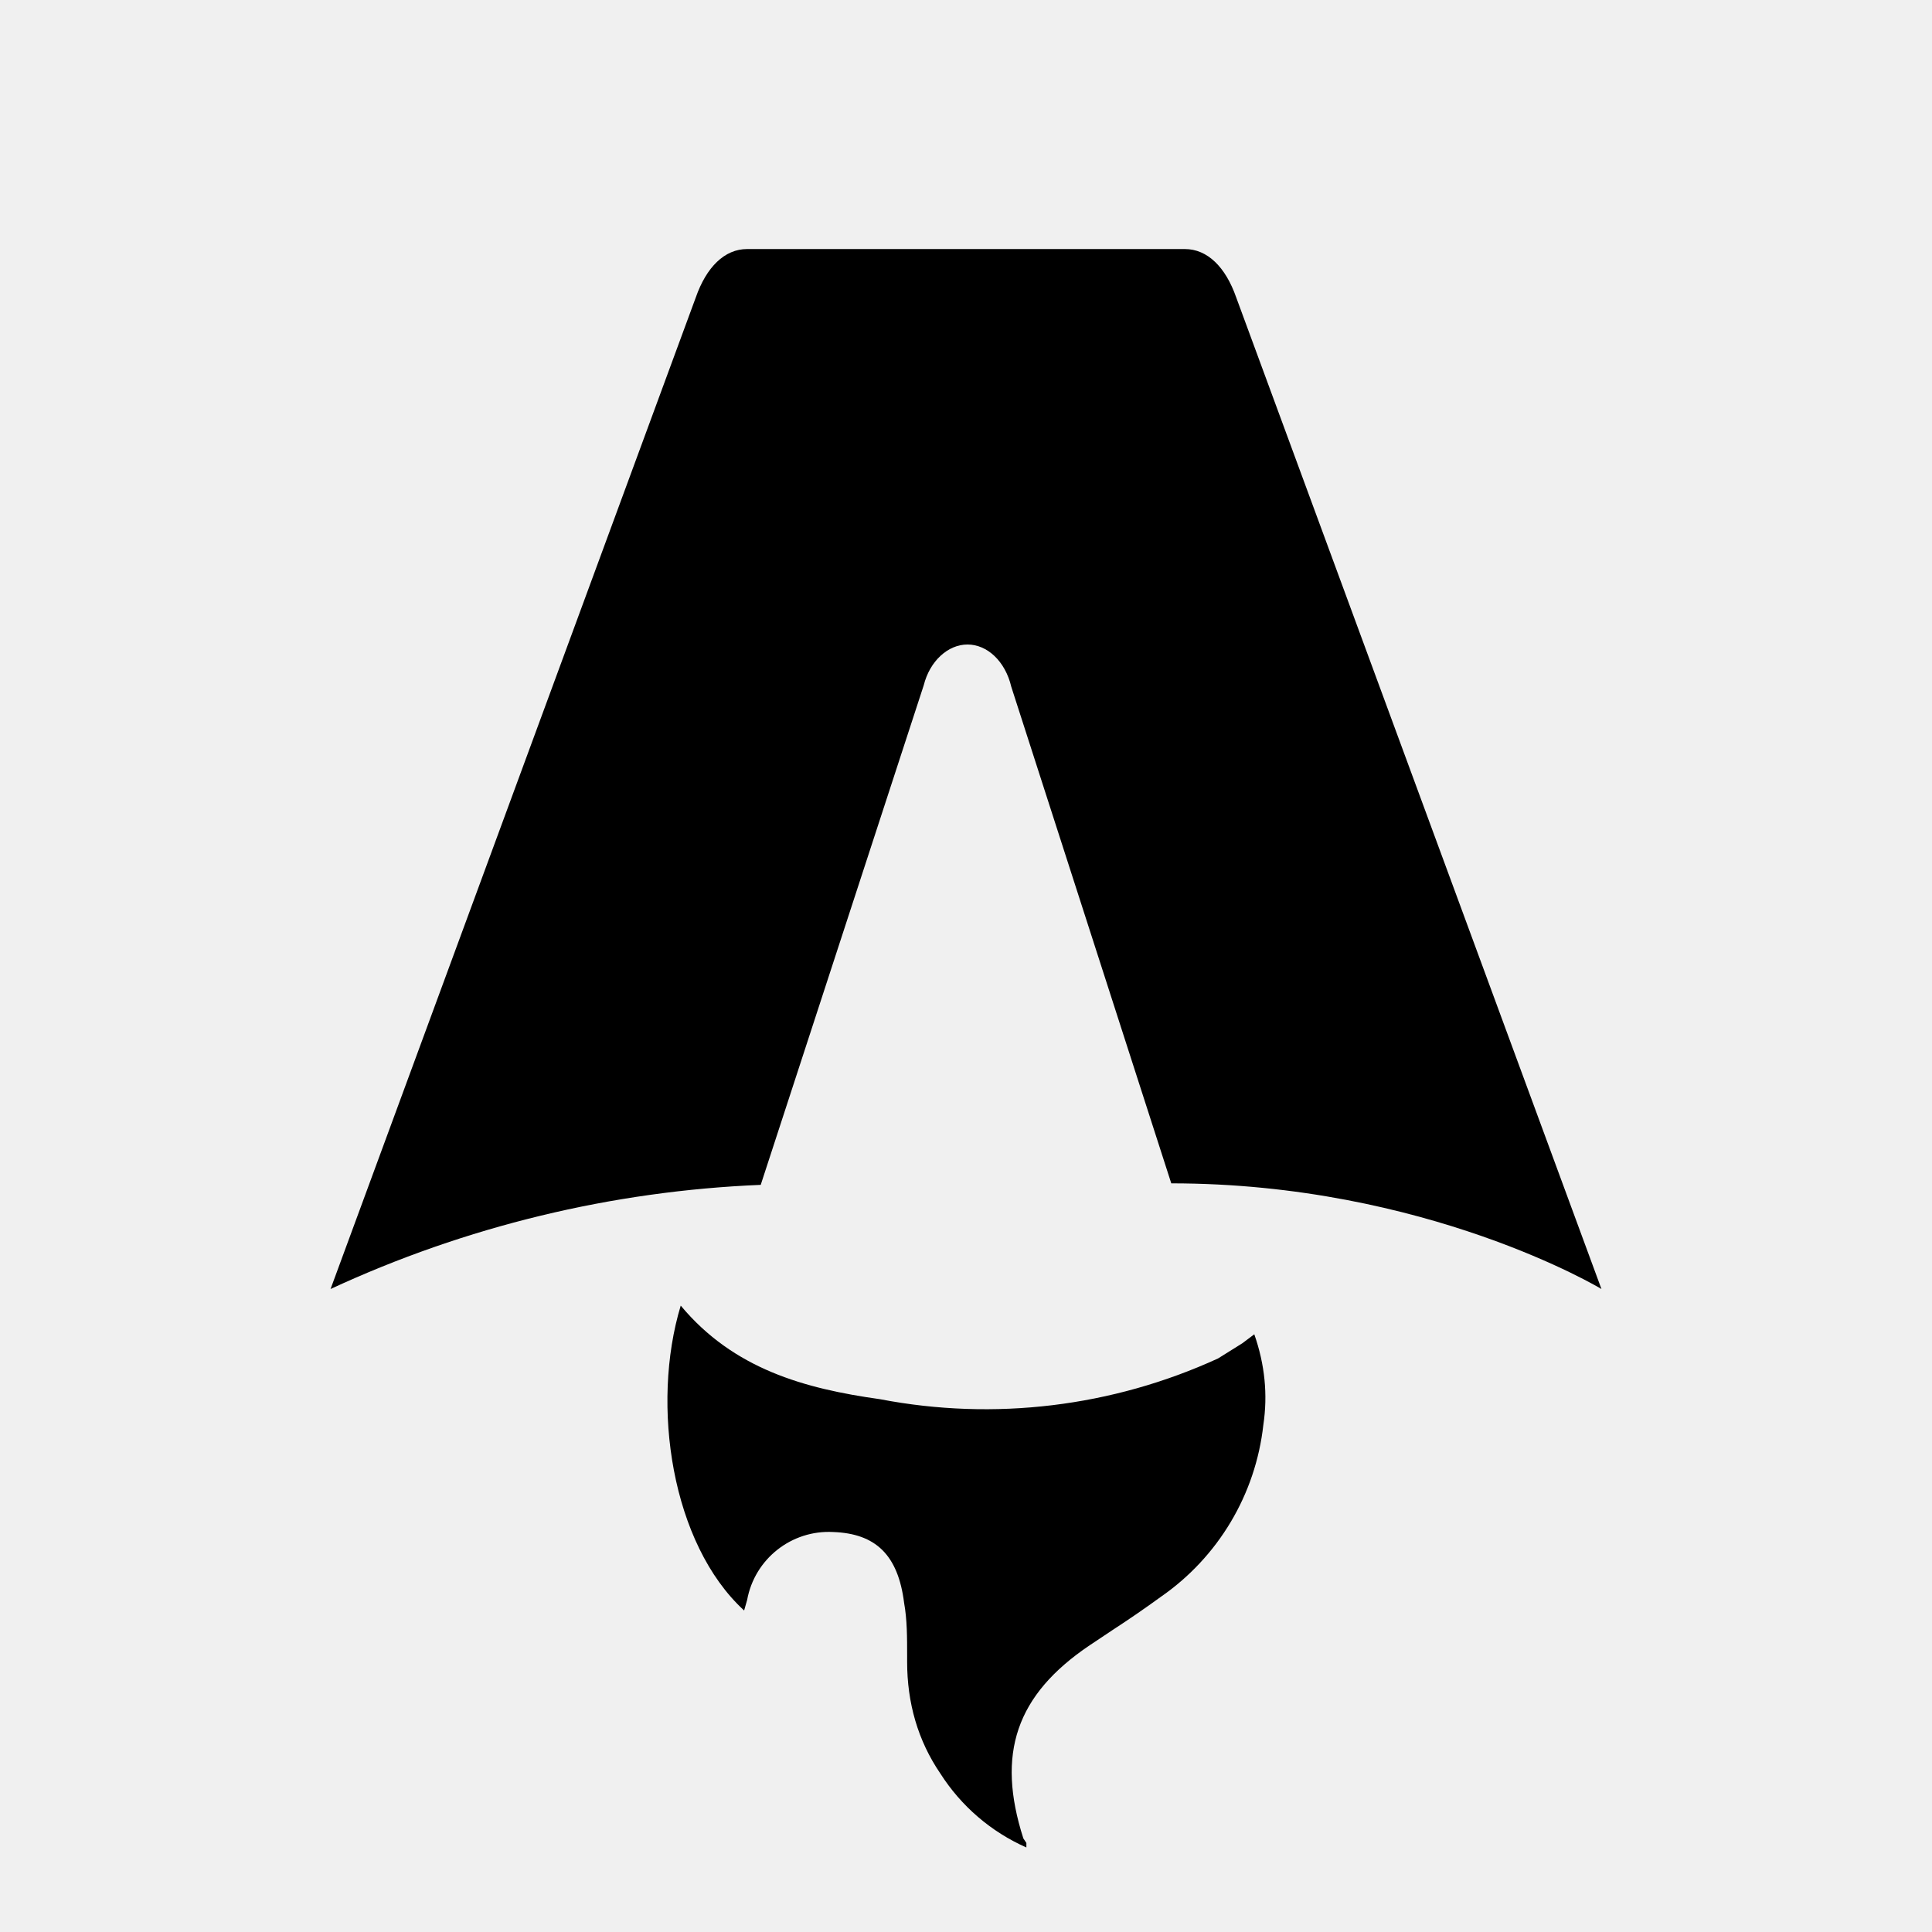
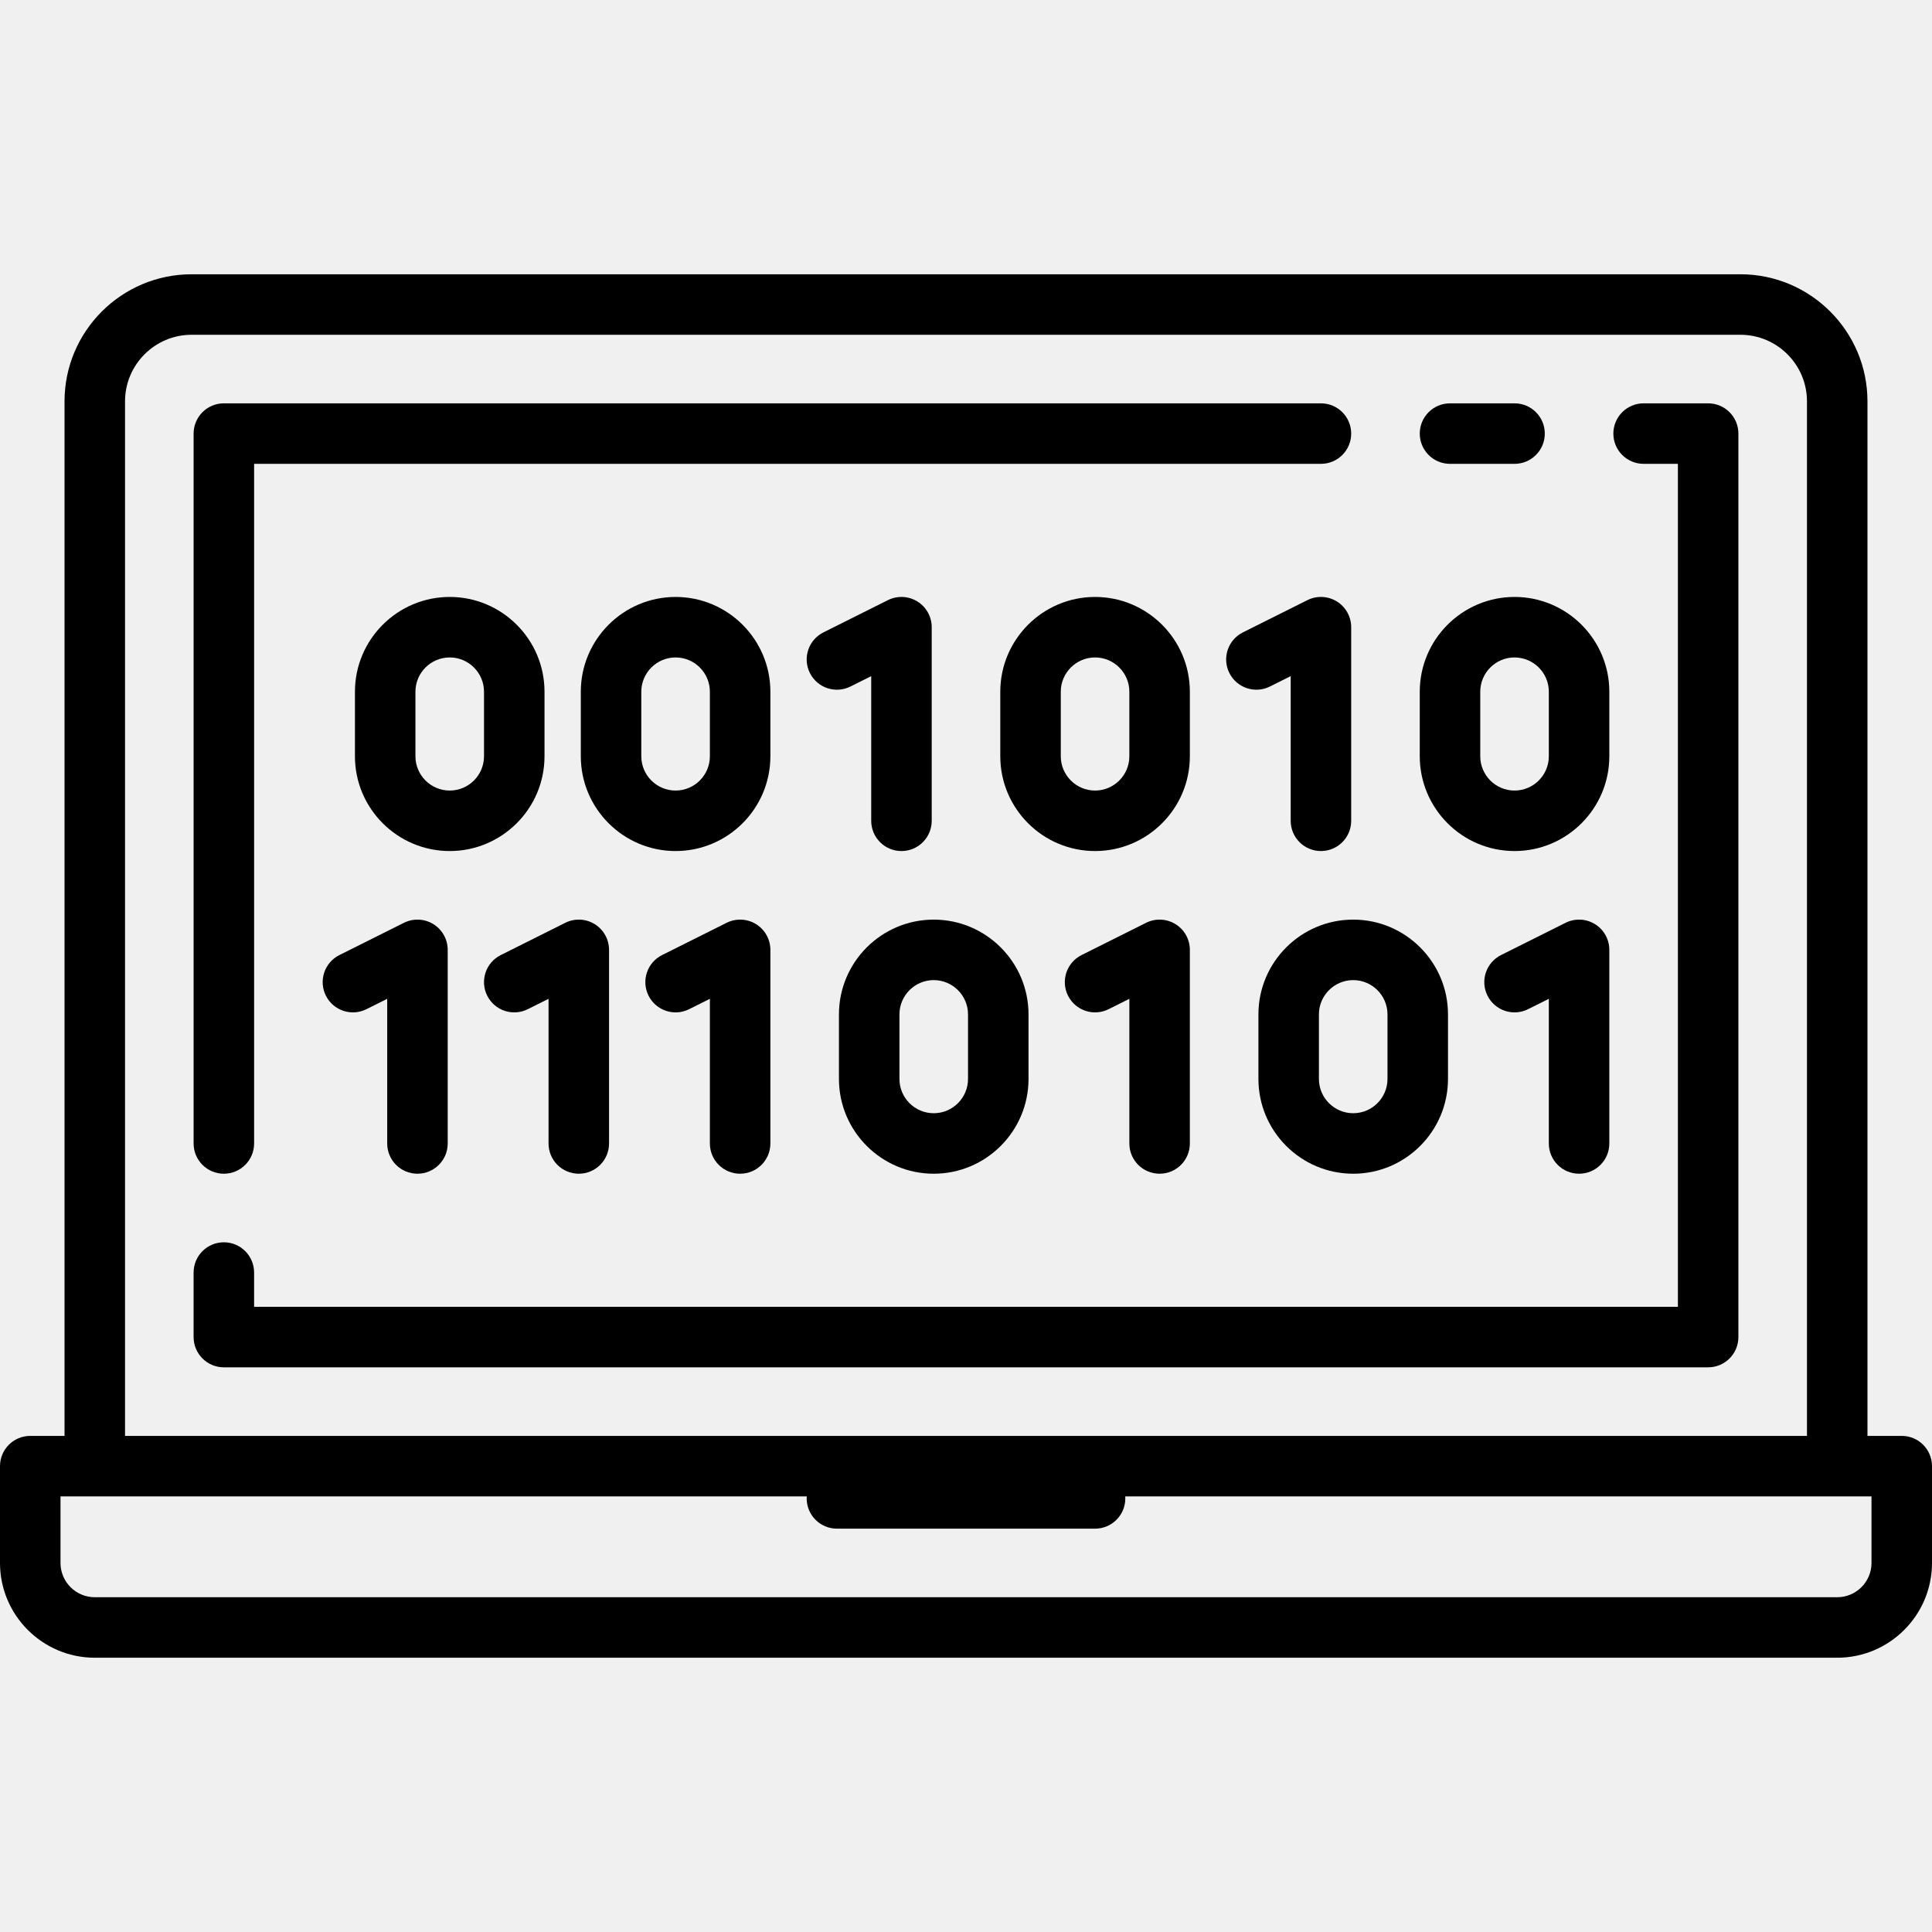
- <svg xmlns="http://www.w3.org/2000/svg" fill="none" viewBox="0 0 128 128">
-   <path d="M50.4 78.5a75.1 75.1 0 0 0-28.5 6.9l24.2-65.7c.7-2 1.9-3.2 3.4-3.2h29c1.5 0 2.7 1.2 3.4 3.2l24.2 65.7s-11.6-7-28.5-7L67 45.5c-.4-1.7-1.6-2.8-2.9-2.8-1.3 0-2.5 1.1-2.9 2.7L50.4 78.5Zm-1.1 28.2Zm-4.2-20.2c-2 6.6-.6 15.8 4.2 20.2a17.5 17.5 0 0 1 .2-.7 5.5 5.5 0 0 1 5.7-4.5c2.8.1 4.3 1.5 4.7 4.7.2 1.1.2 2.3.2 3.5v.4c0 2.7.7 5.2 2.2 7.4a13 13 0 0 0 5.7 4.9v-.3l-.2-.3c-1.8-5.6-.5-9.5 4.4-12.8l1.5-1a73 73 0 0 0 3.2-2.2 16 16 0 0 0 6.8-11.4c.3-2 .1-4-.6-6l-.8.6-1.6 1a37 37 0 0 1-22.4 2.7c-5-.7-9.7-2-13.2-6.2Z" />
-   <style>
-         path { fill: #000; }
-         @media (prefers-color-scheme: dark) {
-             path { fill: #FFF; }
-         }
-     </style>
+ <svg xmlns="http://www.w3.org/2000/svg" fill="#000000" height="800px" width="800px" version="1.1" id="Layer_1" viewBox="0 0 512 512" xml:space="preserve">
+   <g>
+     <g>
+       <path d="M401.37,106.889h-17.102c-4.427,0-8.017,3.589-8.017,8.017s3.589,8.017,8.017,8.017h17.102    c4.427,0,8.017-3.589,8.017-8.017S405.797,106.889,401.37,106.889z" />
+     </g>
+   </g>
+   <g>
+     <g>
+       <path d="M350.063,106.889H59.324c-4.427,0-8.017,3.589-8.017,8.017v188.125c0,4.427,3.589,8.017,8.017,8.017    s8.017-3.589,8.017-8.017V122.923h282.722c4.427,0,8.017-3.589,8.017-8.017S354.49,106.889,350.063,106.889z" />
+     </g>
+   </g>
+   <g>
+     <g>
+       <path d="M452.676,106.889h-17.102c-4.427,0-8.017,3.589-8.017,8.017s3.589,8.017,8.017,8.017h9.086v223.399H67.34v-9.086    c0-4.427-3.589-8.017-8.017-8.017s-8.017,3.589-8.017,8.017v17.102c0,4.427,3.589,8.017,8.017,8.017h393.353    c4.427,0,8.017-3.589,8.017-8.017V114.906C460.693,110.479,457.104,106.889,452.676,106.889z" />
+     </g>
+   </g>
+   <g>
+     <g>
+       <path d="M503.983,380.526h-9.086V106.355c0-18.566-15.105-33.67-33.67-33.67H50.772c-18.566,0-33.67,15.105-33.67,33.67v274.171    H8.017c-4.427,0-8.017,3.589-8.017,8.017v25.653c0,13.851,11.268,25.119,25.119,25.119h461.762    c13.851,0,25.119-11.268,25.119-25.119v-25.653C512,384.115,508.411,380.526,503.983,380.526z M33.136,106.355    c0-9.725,7.912-17.637,17.637-17.637h410.455c9.725,0,17.637,7.912,17.637,17.637v274.171H33.136V106.355z M495.967,414.196    c0,5.01-4.076,9.086-9.086,9.086H25.119c-5.01,0-9.086-4.076-9.086-9.086V396.56h197.772c-0.012,0.177-0.027,0.354-0.027,0.534    c0,4.427,3.589,8.017,8.017,8.017h68.409c4.427,0,8.017-3.589,8.017-8.017c0-0.181-0.015-0.357-0.027-0.534h197.772V414.196z" />
+     </g>
+   </g>
+   <g>
+     <g>
+       <path d="M247.449,243.708c-13.851,0-25.119,11.268-25.119,25.119v17.102c0,13.851,11.268,25.119,25.119,25.119    s25.119-11.268,25.119-25.119v-17.102C272.568,254.976,261.3,243.708,247.449,243.708z M256.534,285.929    c0,5.01-4.076,9.086-9.086,9.086s-9.086-4.076-9.086-9.086v-17.102c0-5.01,4.076-9.086,9.086-9.086s9.086,4.076,9.086,9.086    V285.929z" />
+     </g>
+   </g>
+   <g>
+     <g>
+       <path d="M290.205,158.196c-13.851,0-25.119,11.268-25.119,25.119v17.102c0,13.851,11.268,25.119,25.119,25.119    c13.851,0,25.119-11.268,25.119-25.119v-17.102C315.324,169.465,304.055,158.196,290.205,158.196z M299.29,200.418    c0,5.01-4.076,9.086-9.086,9.086c-5.01,0-9.086-4.076-9.086-9.086v-17.102c0-5.01,4.076-9.086,9.086-9.086    c5.01,0,9.086,4.076,9.086,9.086V200.418z" />
+     </g>
+   </g>
+   <g>
+     <g>
+       <path d="M179.04,158.196c-13.851,0-25.119,11.268-25.119,25.119v17.102c0,13.851,11.268,25.119,25.119,25.119    s25.119-11.268,25.119-25.119v-17.102C204.159,169.465,192.89,158.196,179.04,158.196z M188.125,200.418    c0,5.01-4.076,9.086-9.086,9.086s-9.086-4.076-9.086-9.086v-17.102c0-5.01,4.076-9.086,9.086-9.086s9.086,4.076,9.086,9.086    V200.418z" />
+     </g>
+   </g>
+   <g>
+     <g>
+       <path d="M401.37,158.196c-13.851,0-25.119,11.268-25.119,25.119v17.102c0,13.851,11.268,25.119,25.119,25.119    c13.851,0,25.119-11.268,25.119-25.119v-17.102C426.489,169.465,415.22,158.196,401.37,158.196z M410.455,200.418    c0,5.01-4.076,9.086-9.086,9.086c-5.01,0-9.086-4.076-9.086-9.086v-17.102c0-5.01,4.076-9.086,9.086-9.086    c5.01,0,9.086,4.076,9.086,9.086V200.418z" />
+     </g>
+   </g>
+   <g>
+     <g>
+       <path d="M119.182,158.196c-13.851,0-25.119,11.268-25.119,25.119v17.102c0,13.851,11.268,25.119,25.119,25.119    s25.119-11.268,25.119-25.119v-17.102C144.301,169.465,133.032,158.196,119.182,158.196z M128.267,200.418    c0,5.01-4.076,9.086-9.086,9.086s-9.086-4.076-9.086-9.086v-17.102c0-5.01,4.076-9.086,9.086-9.086s9.086,4.076,9.086,9.086    V200.418z" />
+     </g>
+   </g>
+   <g>
+     <g>
+       <path d="M358.614,243.708c-13.851,0-25.119,11.268-25.119,25.119v17.102c0,13.851,11.268,25.119,25.119,25.119    c13.851,0,25.119-11.268,25.119-25.119v-17.102C383.733,254.976,372.465,243.708,358.614,243.708z M367.699,285.929    c0,5.01-4.076,9.086-9.086,9.086c-5.01,0-9.086-4.076-9.086-9.086v-17.102c0-5.01,4.076-9.086,9.086-9.086    c5.01,0,9.086,4.076,9.086,9.086V285.929z" />
+     </g>
+   </g>
+   <g>
+     <g>
+       <path d="M200.357,244.905c-2.362-1.46-5.316-1.593-7.8-0.351l-17.102,8.551c-3.96,1.981-5.566,6.795-3.585,10.755    c1.98,3.96,6.795,5.567,10.755,3.585l5.5-2.75v38.336c0,4.427,3.589,8.017,8.017,8.017s8.017-3.589,8.017-8.017v-51.307    C204.159,248.945,202.72,246.365,200.357,244.905z" />
+     </g>
+   </g>
+   <g>
+     <g>
+       <path d="M114.845,244.905c-2.363-1.46-5.315-1.593-7.8-0.351l-17.102,8.551c-3.96,1.981-5.566,6.795-3.585,10.755    c1.98,3.96,6.795,5.567,10.755,3.585l5.5-2.75v38.336c0,4.427,3.589,8.017,8.017,8.017s8.017-3.589,8.017-8.017v-51.307    C118.647,248.945,117.208,246.365,114.845,244.905z" />
+     </g>
+   </g>
+   <g>
+     <g>
+       <path d="M311.522,244.905c-2.363-1.46-5.315-1.593-7.8-0.351l-17.102,8.551c-3.96,1.981-5.566,6.795-3.585,10.755    c1.98,3.96,6.795,5.567,10.755,3.585l5.501-2.75v38.336c0,4.427,3.589,8.017,8.017,8.017s8.017-3.589,8.017-8.017v-51.307    C315.324,248.945,313.885,246.365,311.522,244.905z" />
+     </g>
+   </g>
+   <g>
+     <g>
+       <path d="M422.686,244.905c-2.363-1.46-5.316-1.593-7.8-0.351l-17.102,8.551c-3.96,1.981-5.566,6.795-3.585,10.755    c1.981,3.96,6.794,5.567,10.755,3.585l5.501-2.75v38.336c0,4.427,3.589,8.017,8.017,8.017c4.427,0,8.017-3.589,8.017-8.017    v-51.307C426.489,248.945,425.05,246.365,422.686,244.905z" />
+     </g>
+   </g>
+   <g>
+     <g>
+       <path d="M243.112,159.393c-2.363-1.46-5.315-1.594-7.8-0.351l-17.102,8.551c-3.96,1.981-5.566,6.795-3.585,10.755    c1.98,3.96,6.794,5.567,10.755,3.585l5.5-2.75v38.336c0,4.427,3.589,8.017,8.017,8.017s8.017-3.589,8.017-8.017v-51.307    C246.914,163.434,245.476,160.854,243.112,159.393z" />
+     </g>
+   </g>
+   <g>
+     <g>
+       <path d="M354.277,159.393c-2.363-1.46-5.316-1.594-7.8-0.351l-17.102,8.551c-3.96,1.981-5.566,6.795-3.585,10.755    c1.981,3.96,6.794,5.567,10.755,3.585l5.501-2.75v38.336c0,4.427,3.589,8.017,8.017,8.017s8.017-3.589,8.017-8.017v-51.307    C358.079,163.434,356.641,160.854,354.277,159.393z" />
+     </g>
+   </g>
+   <g>
+     <g>
+       <path d="M157.601,244.905c-2.363-1.46-5.315-1.593-7.8-0.351l-17.102,8.551c-3.96,1.981-5.566,6.795-3.585,10.755    c1.981,3.96,6.794,5.567,10.755,3.585l5.501-2.75v38.336c0,4.427,3.589,8.017,8.017,8.017s8.017-3.589,8.017-8.017v-51.307    C161.403,248.945,159.964,246.365,157.601,244.905z" />
+     </g>
+   </g>
</svg>
